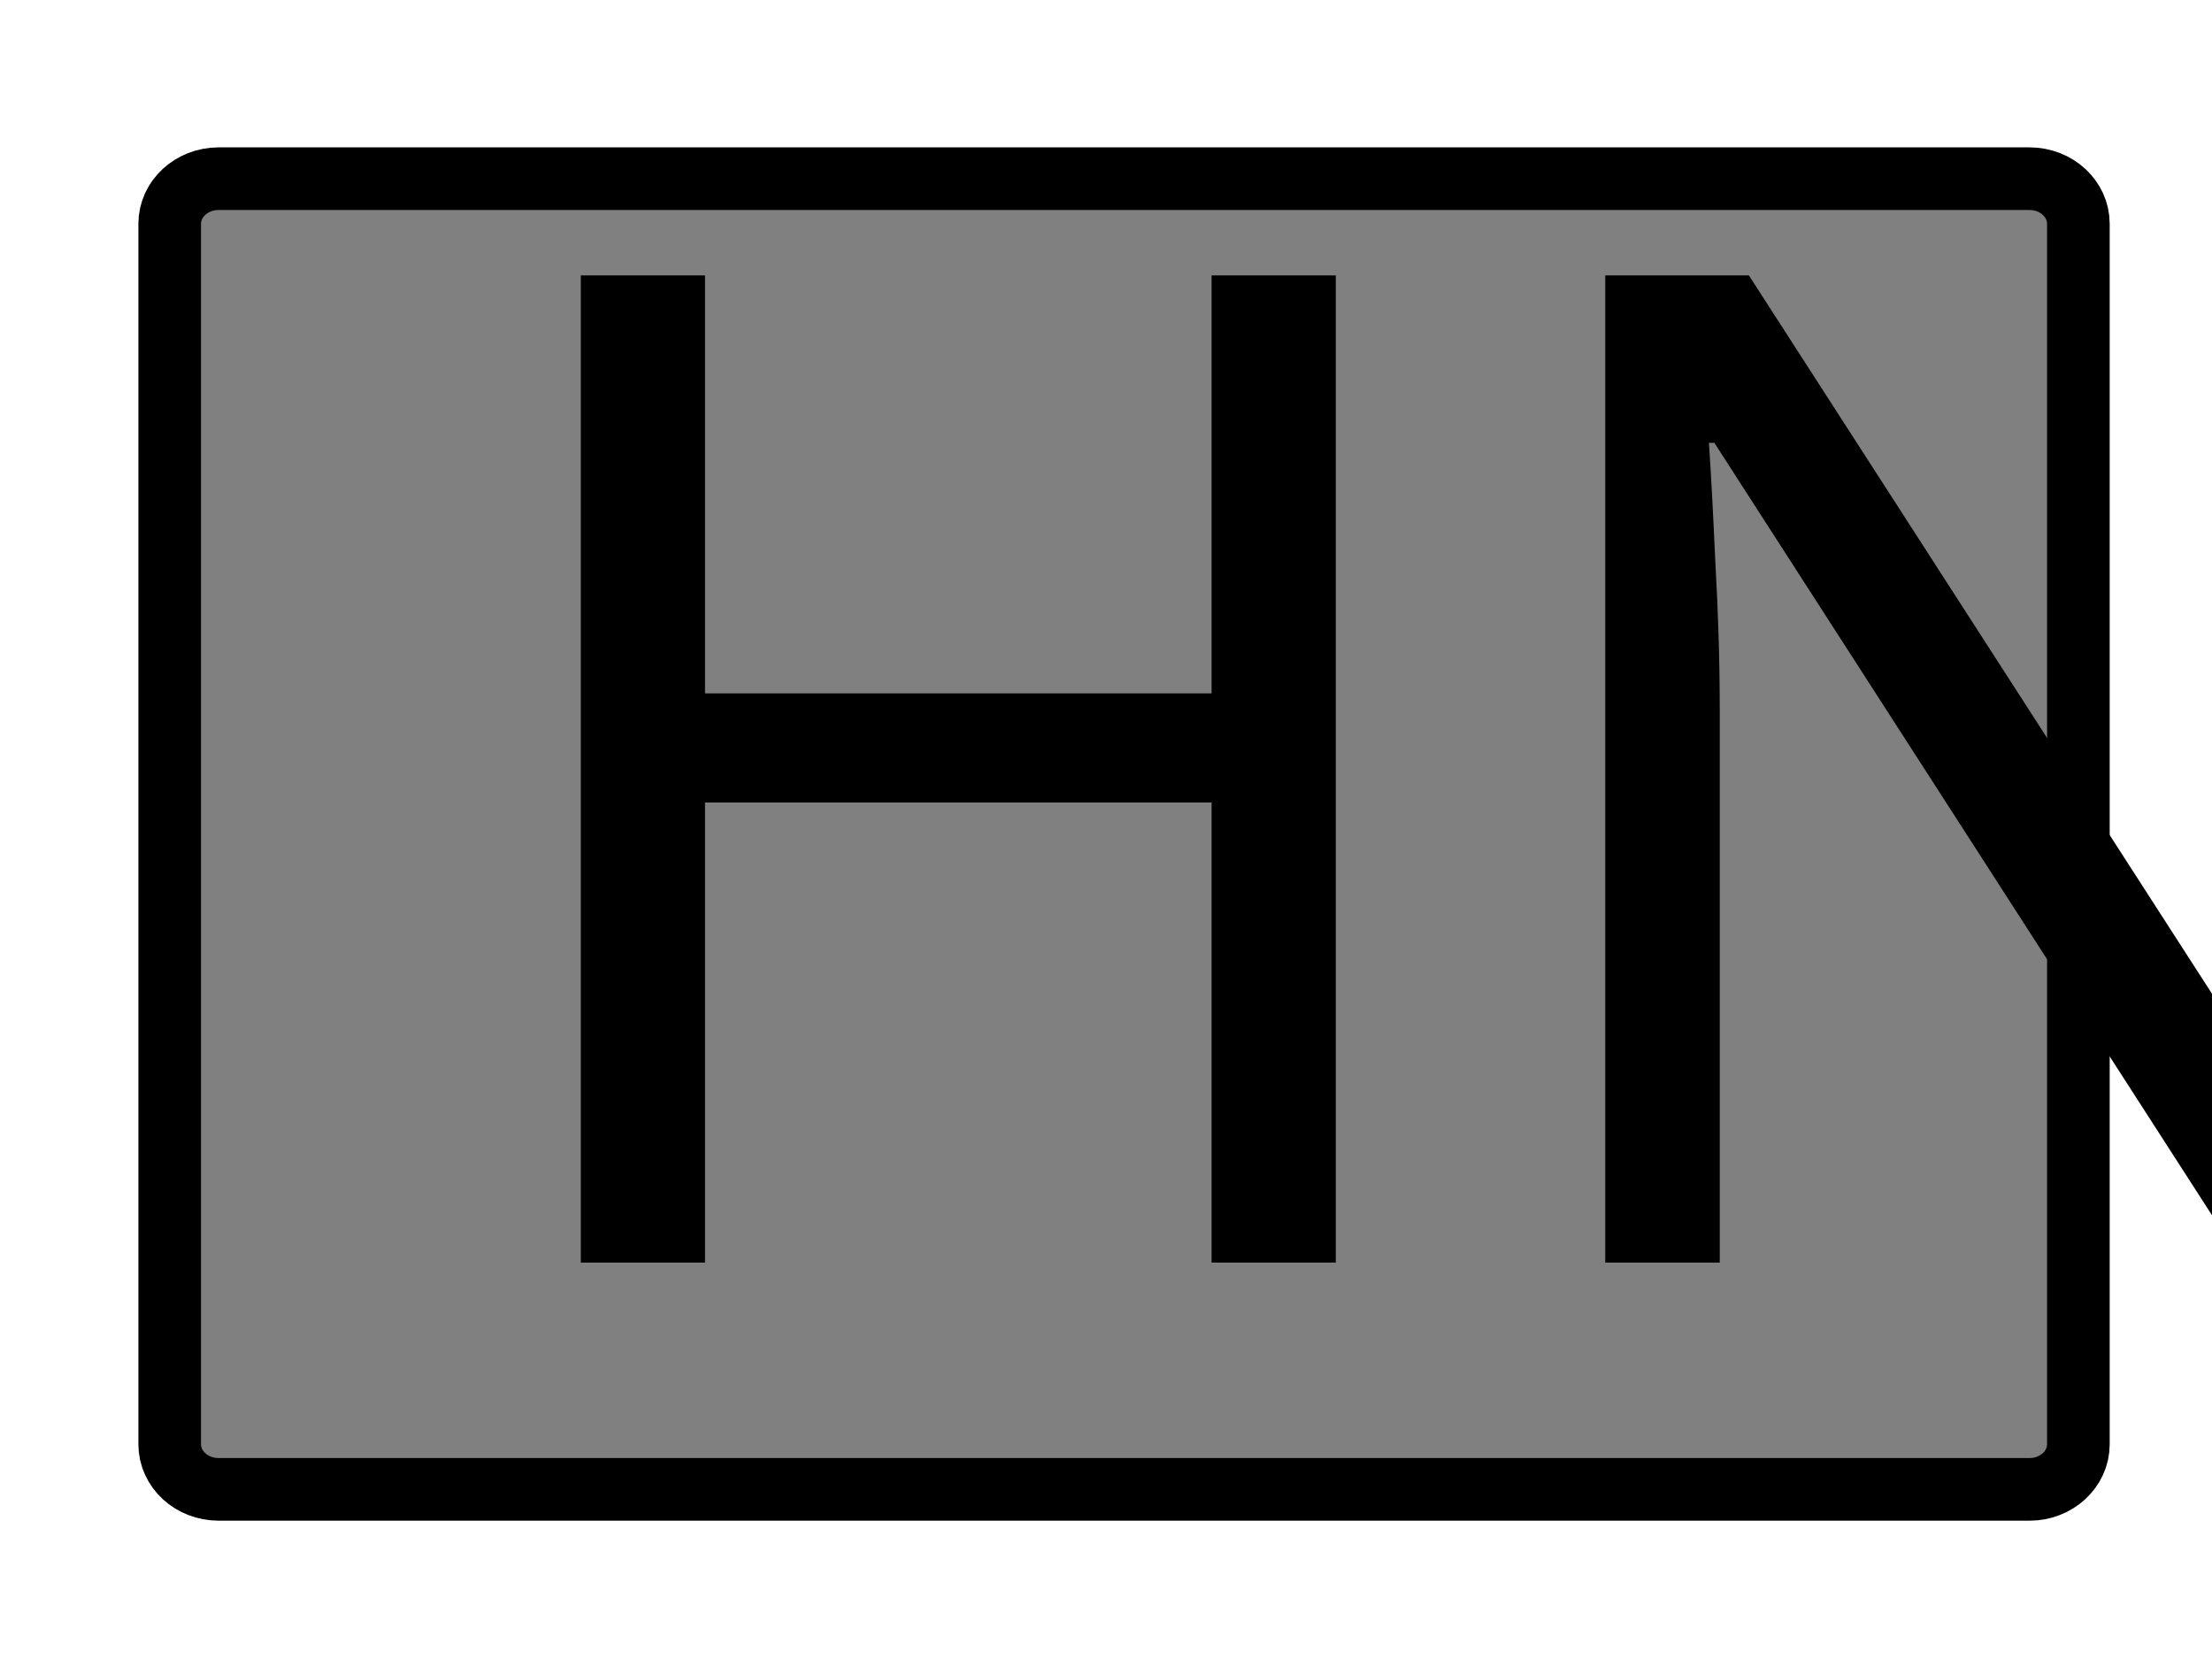
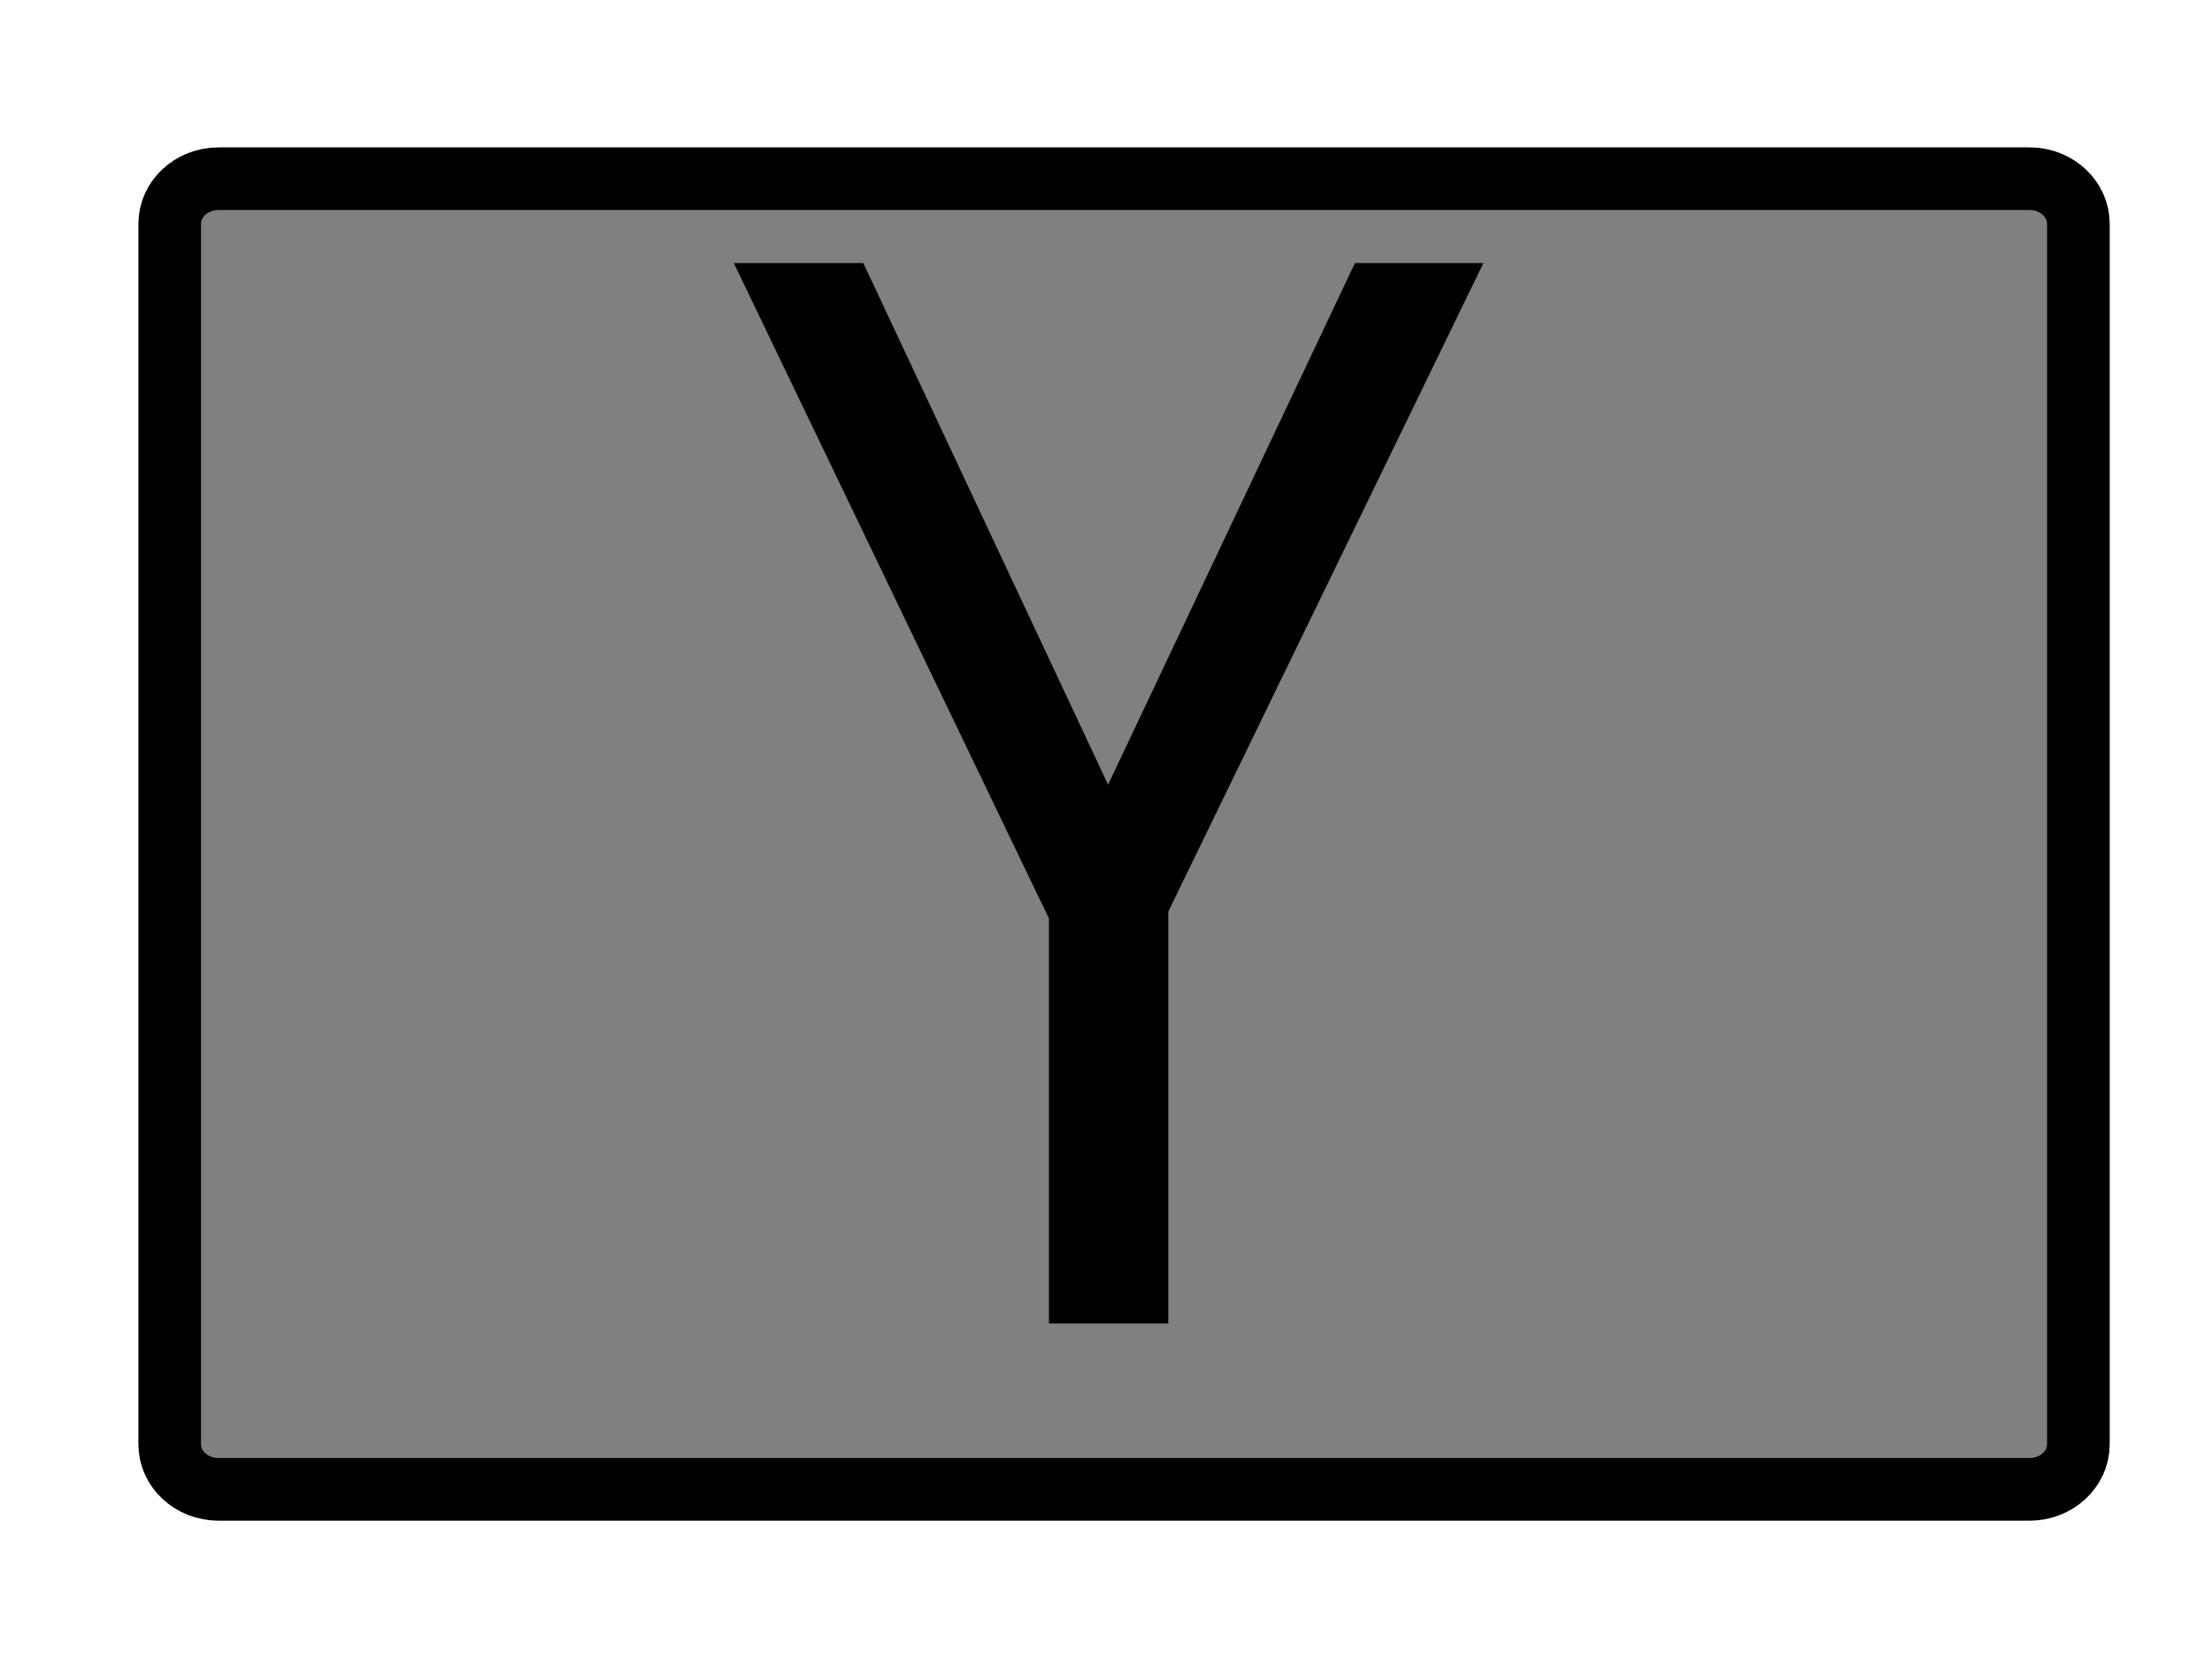
<svg xmlns="http://www.w3.org/2000/svg" id="svg3014" height="24" width="32" version="1.1">
  <defs id="defs3160" />
  <rect style="fill:#808080;fill-rule:evenodd;stroke:#000000;stroke-width:0.906px;stroke-linecap:butt;stroke-linejoin:miter;stroke-opacity:1" id="rect3162" width="27.612" height="18.961" x="2.455" y="2.585" rx="0.707" ry="0.653" />
-   <text xml:space="preserve" style="font-size:40px;font-style:normal;font-weight:normal;line-height:125%;letter-spacing:0px;word-spacing:0px;fill:#000000;fill-opacity:1;stroke:none;font-family:Sans" x="6.463" y="18.267" id="text3164">
-     <tspan id="tspan3166" x="6.463" y="18.267" style="font-size:20px;font-style:normal;font-variant:normal;font-weight:normal;font-stretch:normal;font-family:Ubuntu Mono;-inkscape-font-specification:Ubuntu Mono">HN</tspan>
+   <text xml:space="preserve" style="font-size:40px;font-style:normal;font-weight:normal;line-height:125%;letter-spacing:0px;word-spacing:0px;fill:#000000;fill-opacity:1;stroke:none;font-family:Sans" x="11.674" y="8.573" id="text2990">
+     <tspan id="tspan2992" x="11.674" y="8.573" />
+   </text>
+   <text xml:space="preserve" style="font-size:20.274px;font-style:normal;font-weight:normal;line-height:125%;letter-spacing:0px;word-spacing:0px;fill:#000000;fill-opacity:1;stroke:none;font-family:Sans" x="11.244" y="18.081" id="text2994" transform="scale(0.9442644,1.059025)">
+     <tspan id="tspan2996" x="11.244" y="18.081">Y</tspan>
  </text>
</svg>
